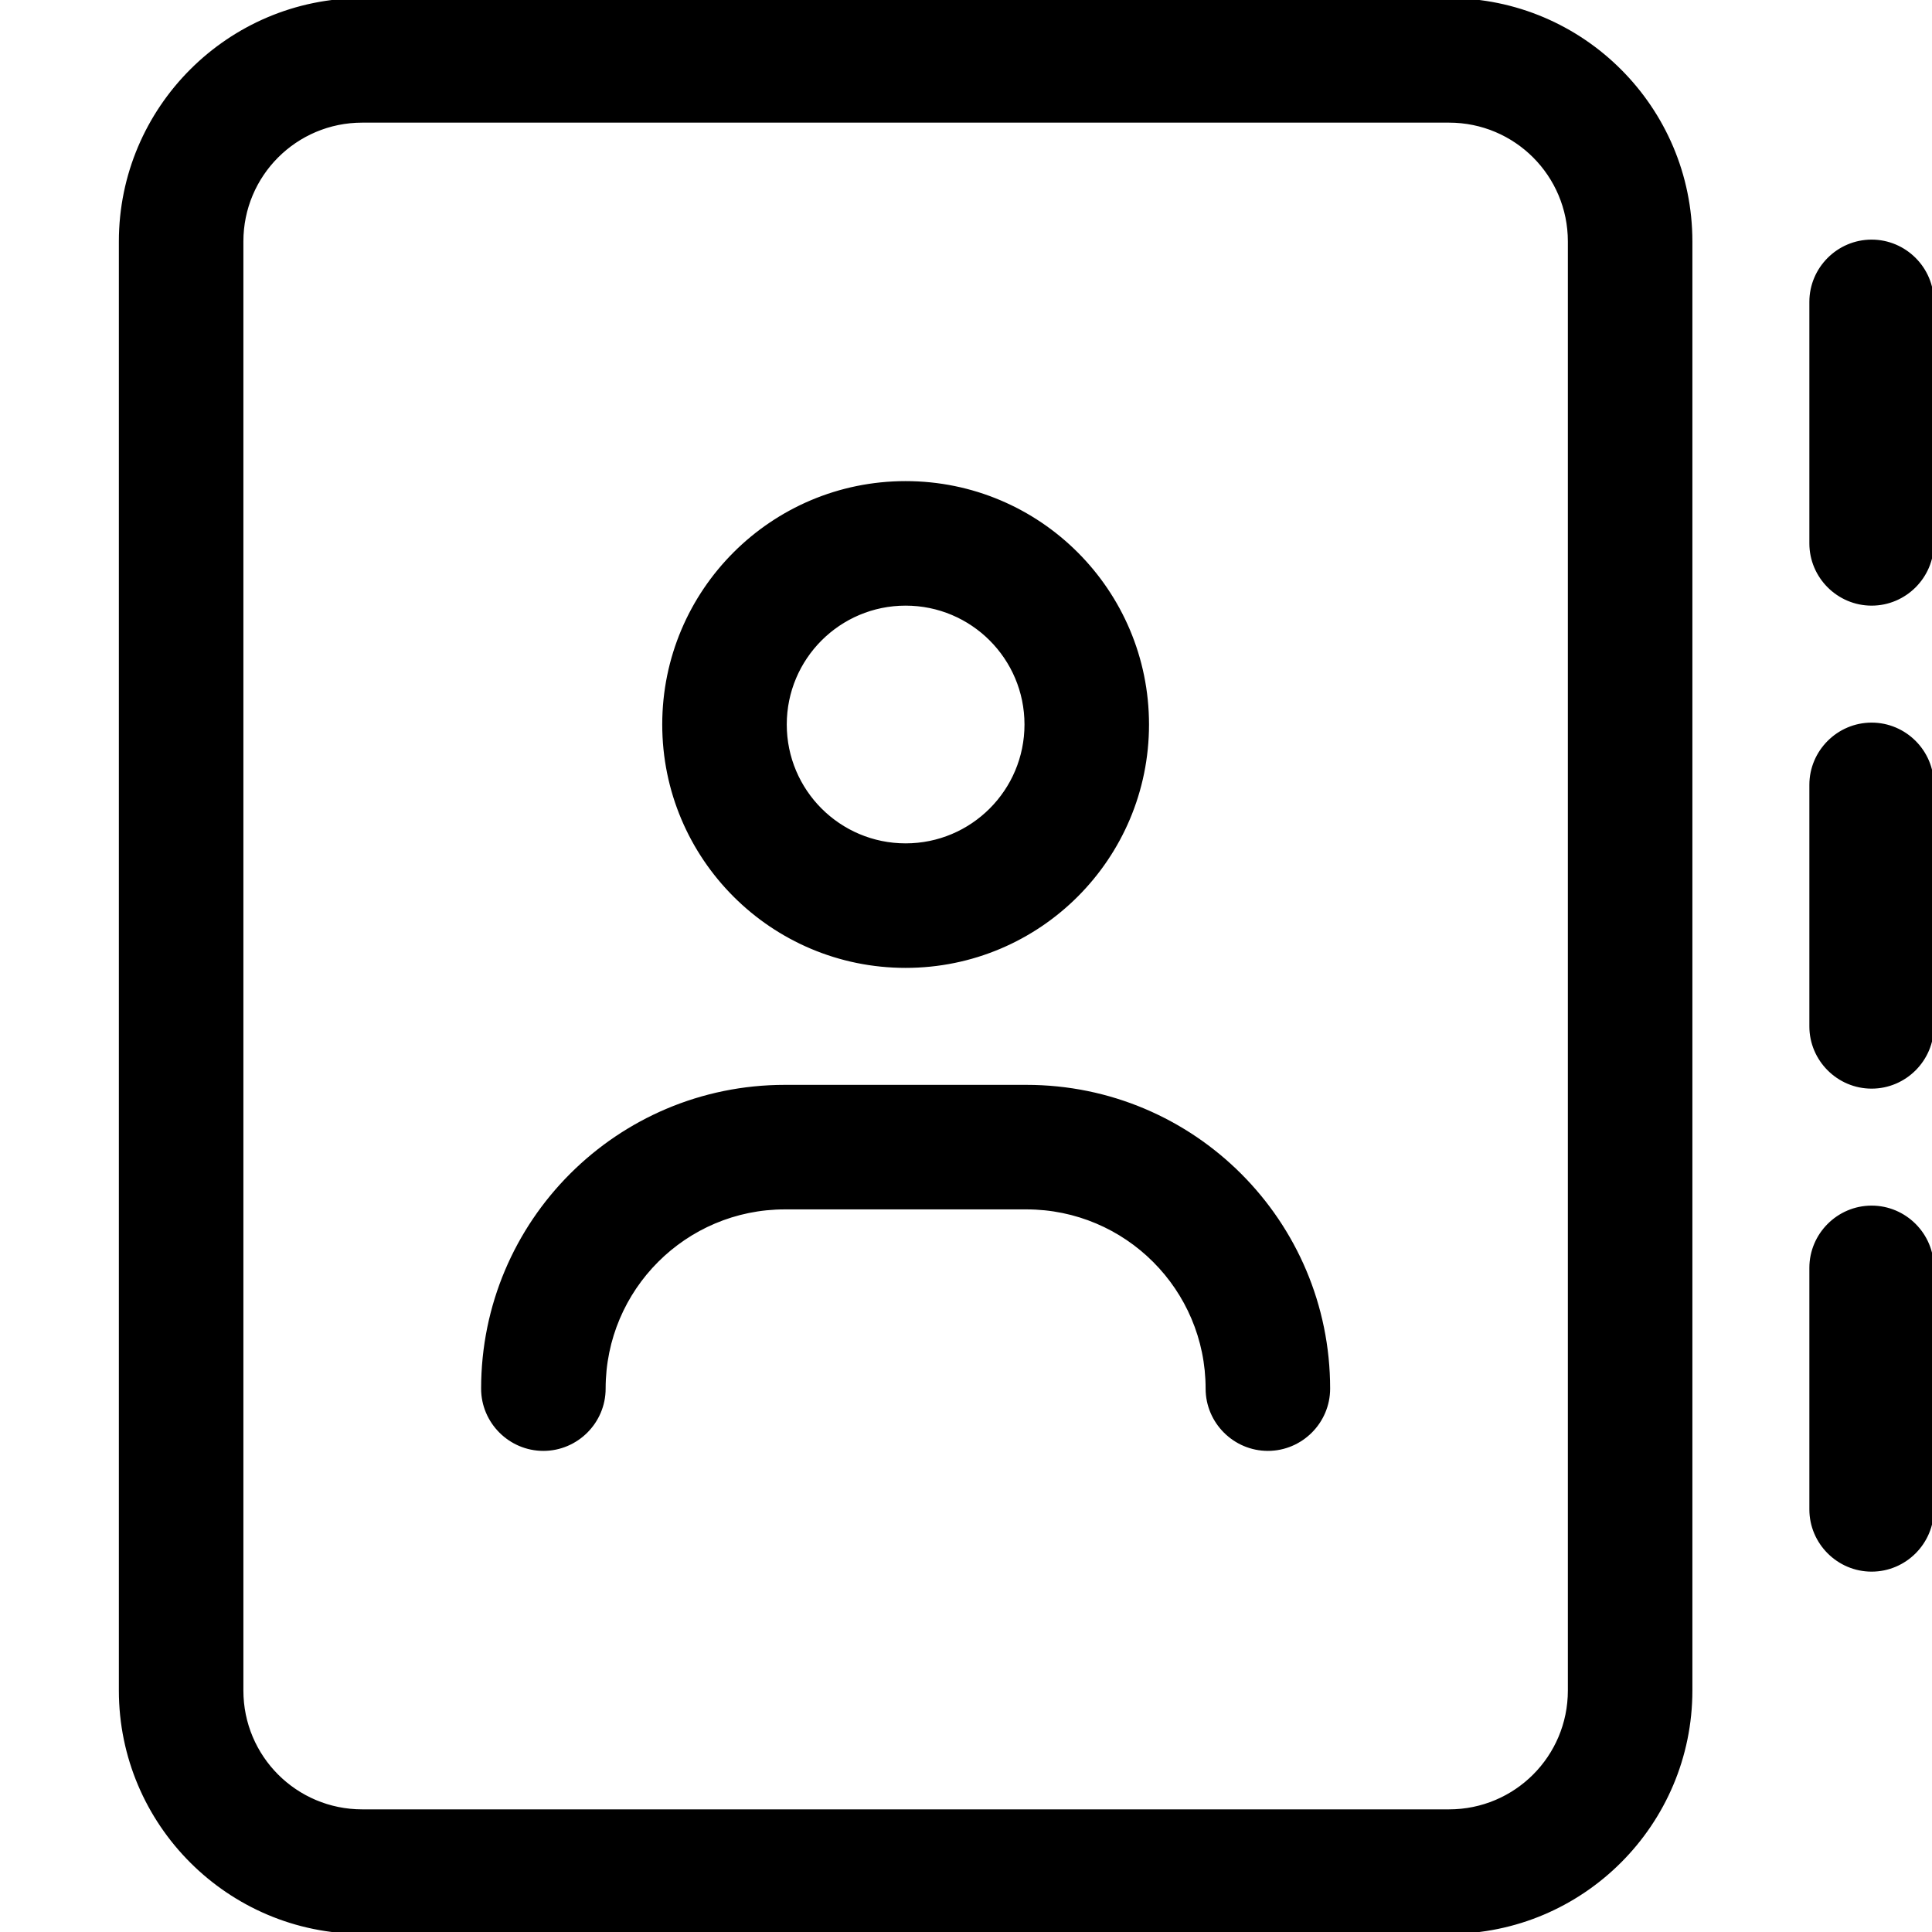
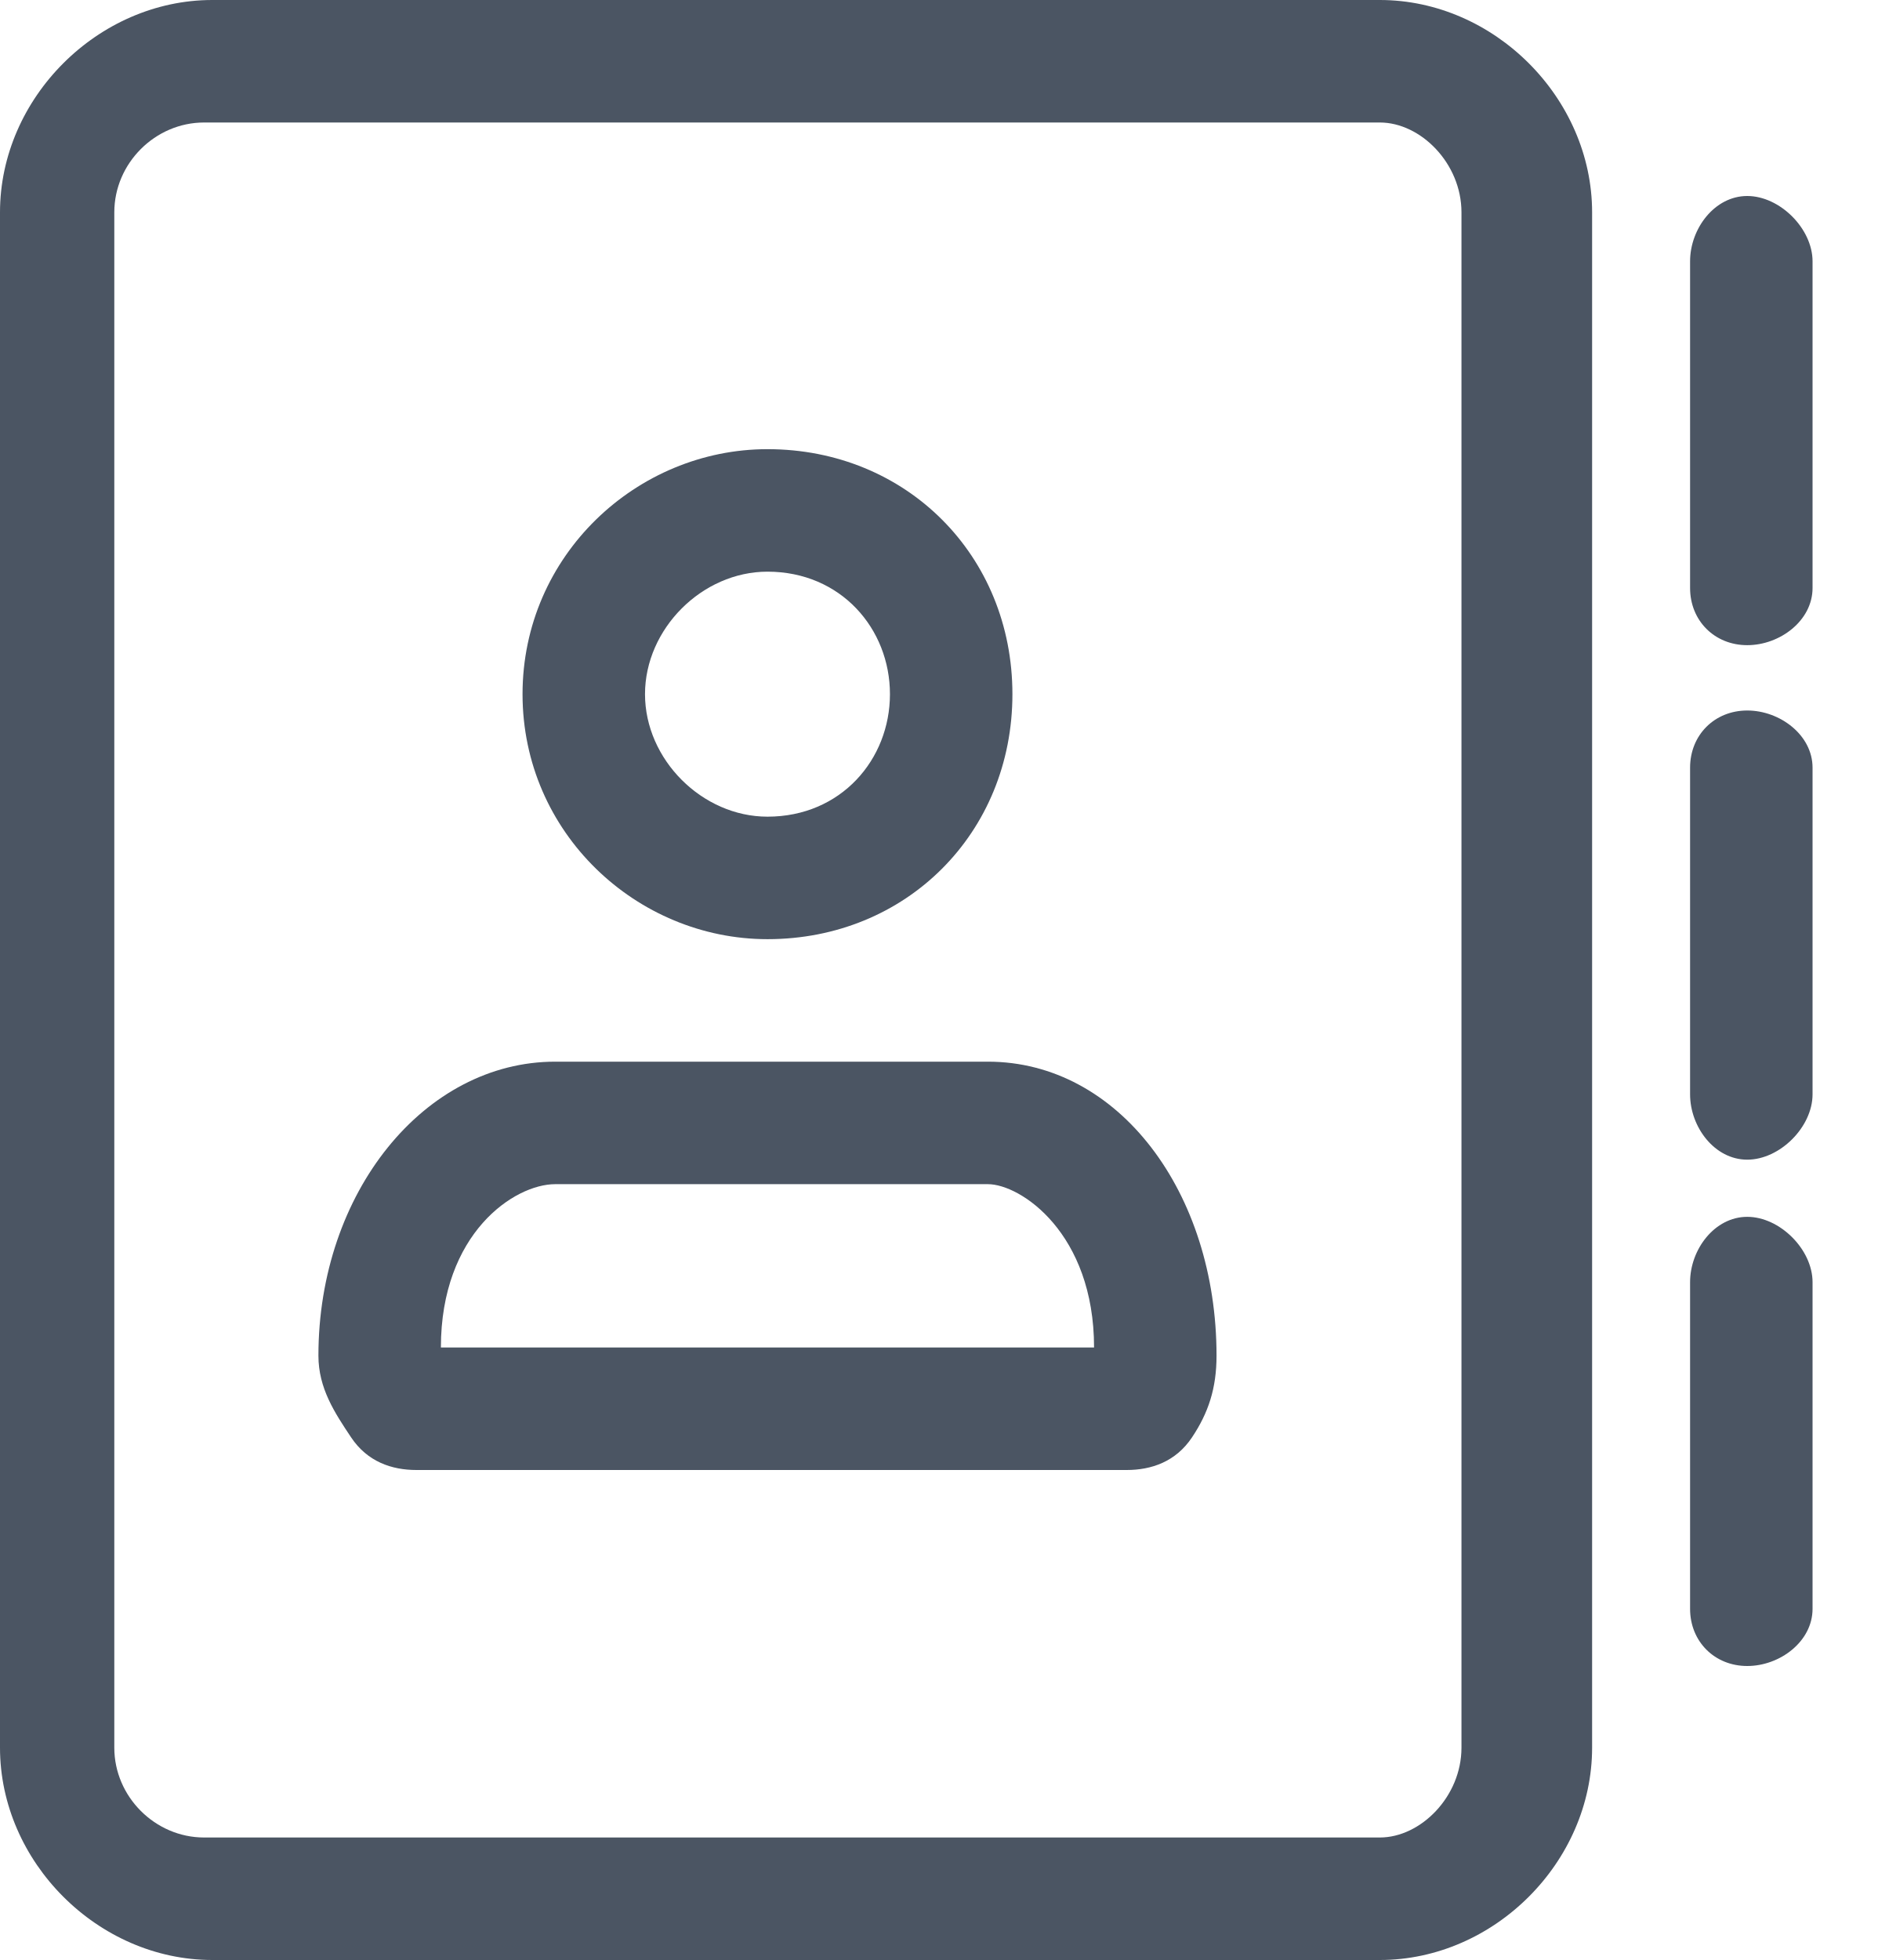
- <svg xmlns="http://www.w3.org/2000/svg" viewBox="0 0 512 512">
-   <path stroke="black" fill="black" d="M96 32C78.3 32 64 46.3 64 64V448c0 17.7 14.3 32 32 32H384c17.7 0 32-14.3 32-32V64c0-17.7-14.3-32-32-32H96zM32 64C32 28.7 60.7 0 96 0H384c35.3 0 64 28.7 64 64V448c0 35.3-28.7 64-64 64H96c-35.3 0-64-28.7-64-64V64zM272 192a32 32 0 1 0 -64 0 32 32 0 1 0 64 0zm-96 0a64 64 0 1 1 128 0 64 64 0 1 1 -128 0zm32 128c-26.5 0-48 21.5-48 48c0 8.8-7.2 16-16 16s-16-7.2-16-16c0-44.2 35.8-80 80-80h64c44.2 0 80 35.8 80 80c0 8.8-7.2 16-16 16s-16-7.2-16-16c0-26.5-21.5-48-48-48H208zM512 80v64c0 8.8-7.2 16-16 16s-16-7.2-16-16V80c0-8.8 7.2-16 16-16s16 7.2 16 16zM496 192c8.8 0 16 7.2 16 16v64c0 8.8-7.2 16-16 16s-16-7.2-16-16V208c0-8.8 7.2-16 16-16zm16 144v64c0 8.8-7.2 16-16 16s-16-7.2-16-16V336c0-8.8 7.2-16 16-16s16 7.2 16 16z" />
+ <svg xmlns="http://www.w3.org/2000/svg" version="1.2" viewBox="0 0 23 24" width="23" height="24">
+   <path id="Layer" fill-rule="evenodd" class="s0" d="m16.9 0c1.4 0 2.6 1.2 2.6 2.6v18.8c0 1.4-1.2 2.6-2.6 2.6h-14.3c-1.4 0-2.6-1.2-2.6-2.6v-18.8c0-1.4 1.2-2.6 2.6-2.6zm-15.5 21.4c0 0.6 0.5 1.1 1.1 1.1h14.4c0.5 0 1-0.5 1-1.1v-18.8c0-0.6-0.5-1.1-1-1.1h-14.4c-0.6 0-1.1 0.5-1.1 1.1zm11-12.9c0 1.7-1.3 3-3 3-1.6 0-3-1.3-3-3 0-1.7 1.4-3 3-3 1.7 0 3 1.3 3 3zm-3 1.5c0.9 0 1.5-0.7 1.5-1.5 0-0.8-0.6-1.5-1.5-1.5-0.8 0-1.5 0.7-1.5 1.5 0 0.8 0.7 1.5 1.5 1.5zm-5.5 6.6c0-2 1.3-3.6 2.9-3.6h5.3c1.6 0 2.8 1.6 2.8 3.6 0 0.4-0.1 0.7-0.3 1-0.2 0.3-0.5 0.4-0.8 0.4h-8.7c-0.3 0-0.6-0.1-0.8-0.4-0.2-0.3-0.4-0.6-0.4-1zm9.5-0.1c0-1.4-0.9-2-1.3-2h-5.3c-0.5 0-1.4 0.6-1.4 2zm8.8 3.2c0 0.4-0.4 0.7-0.8 0.7-0.4 0-0.7-0.3-0.7-0.7v-4c0-0.4 0.3-0.8 0.7-0.8 0.4 0 0.8 0.4 0.8 0.8zm-0.8-11c0.4 0 0.8 0.3 0.8 0.7v4c0 0.4-0.4 0.8-0.8 0.8-0.4 0-0.7-0.4-0.7-0.8v-4c0-0.4 0.3-0.7 0.7-0.7zm0.8-1.5c0 0.4-0.4 0.7-0.8 0.7-0.4 0-0.7-0.3-0.7-0.7v-4c0-0.4 0.3-0.8 0.7-0.8 0.4 0 0.8 0.4 0.8 0.8z" fill="#4B5563" />
</svg>
